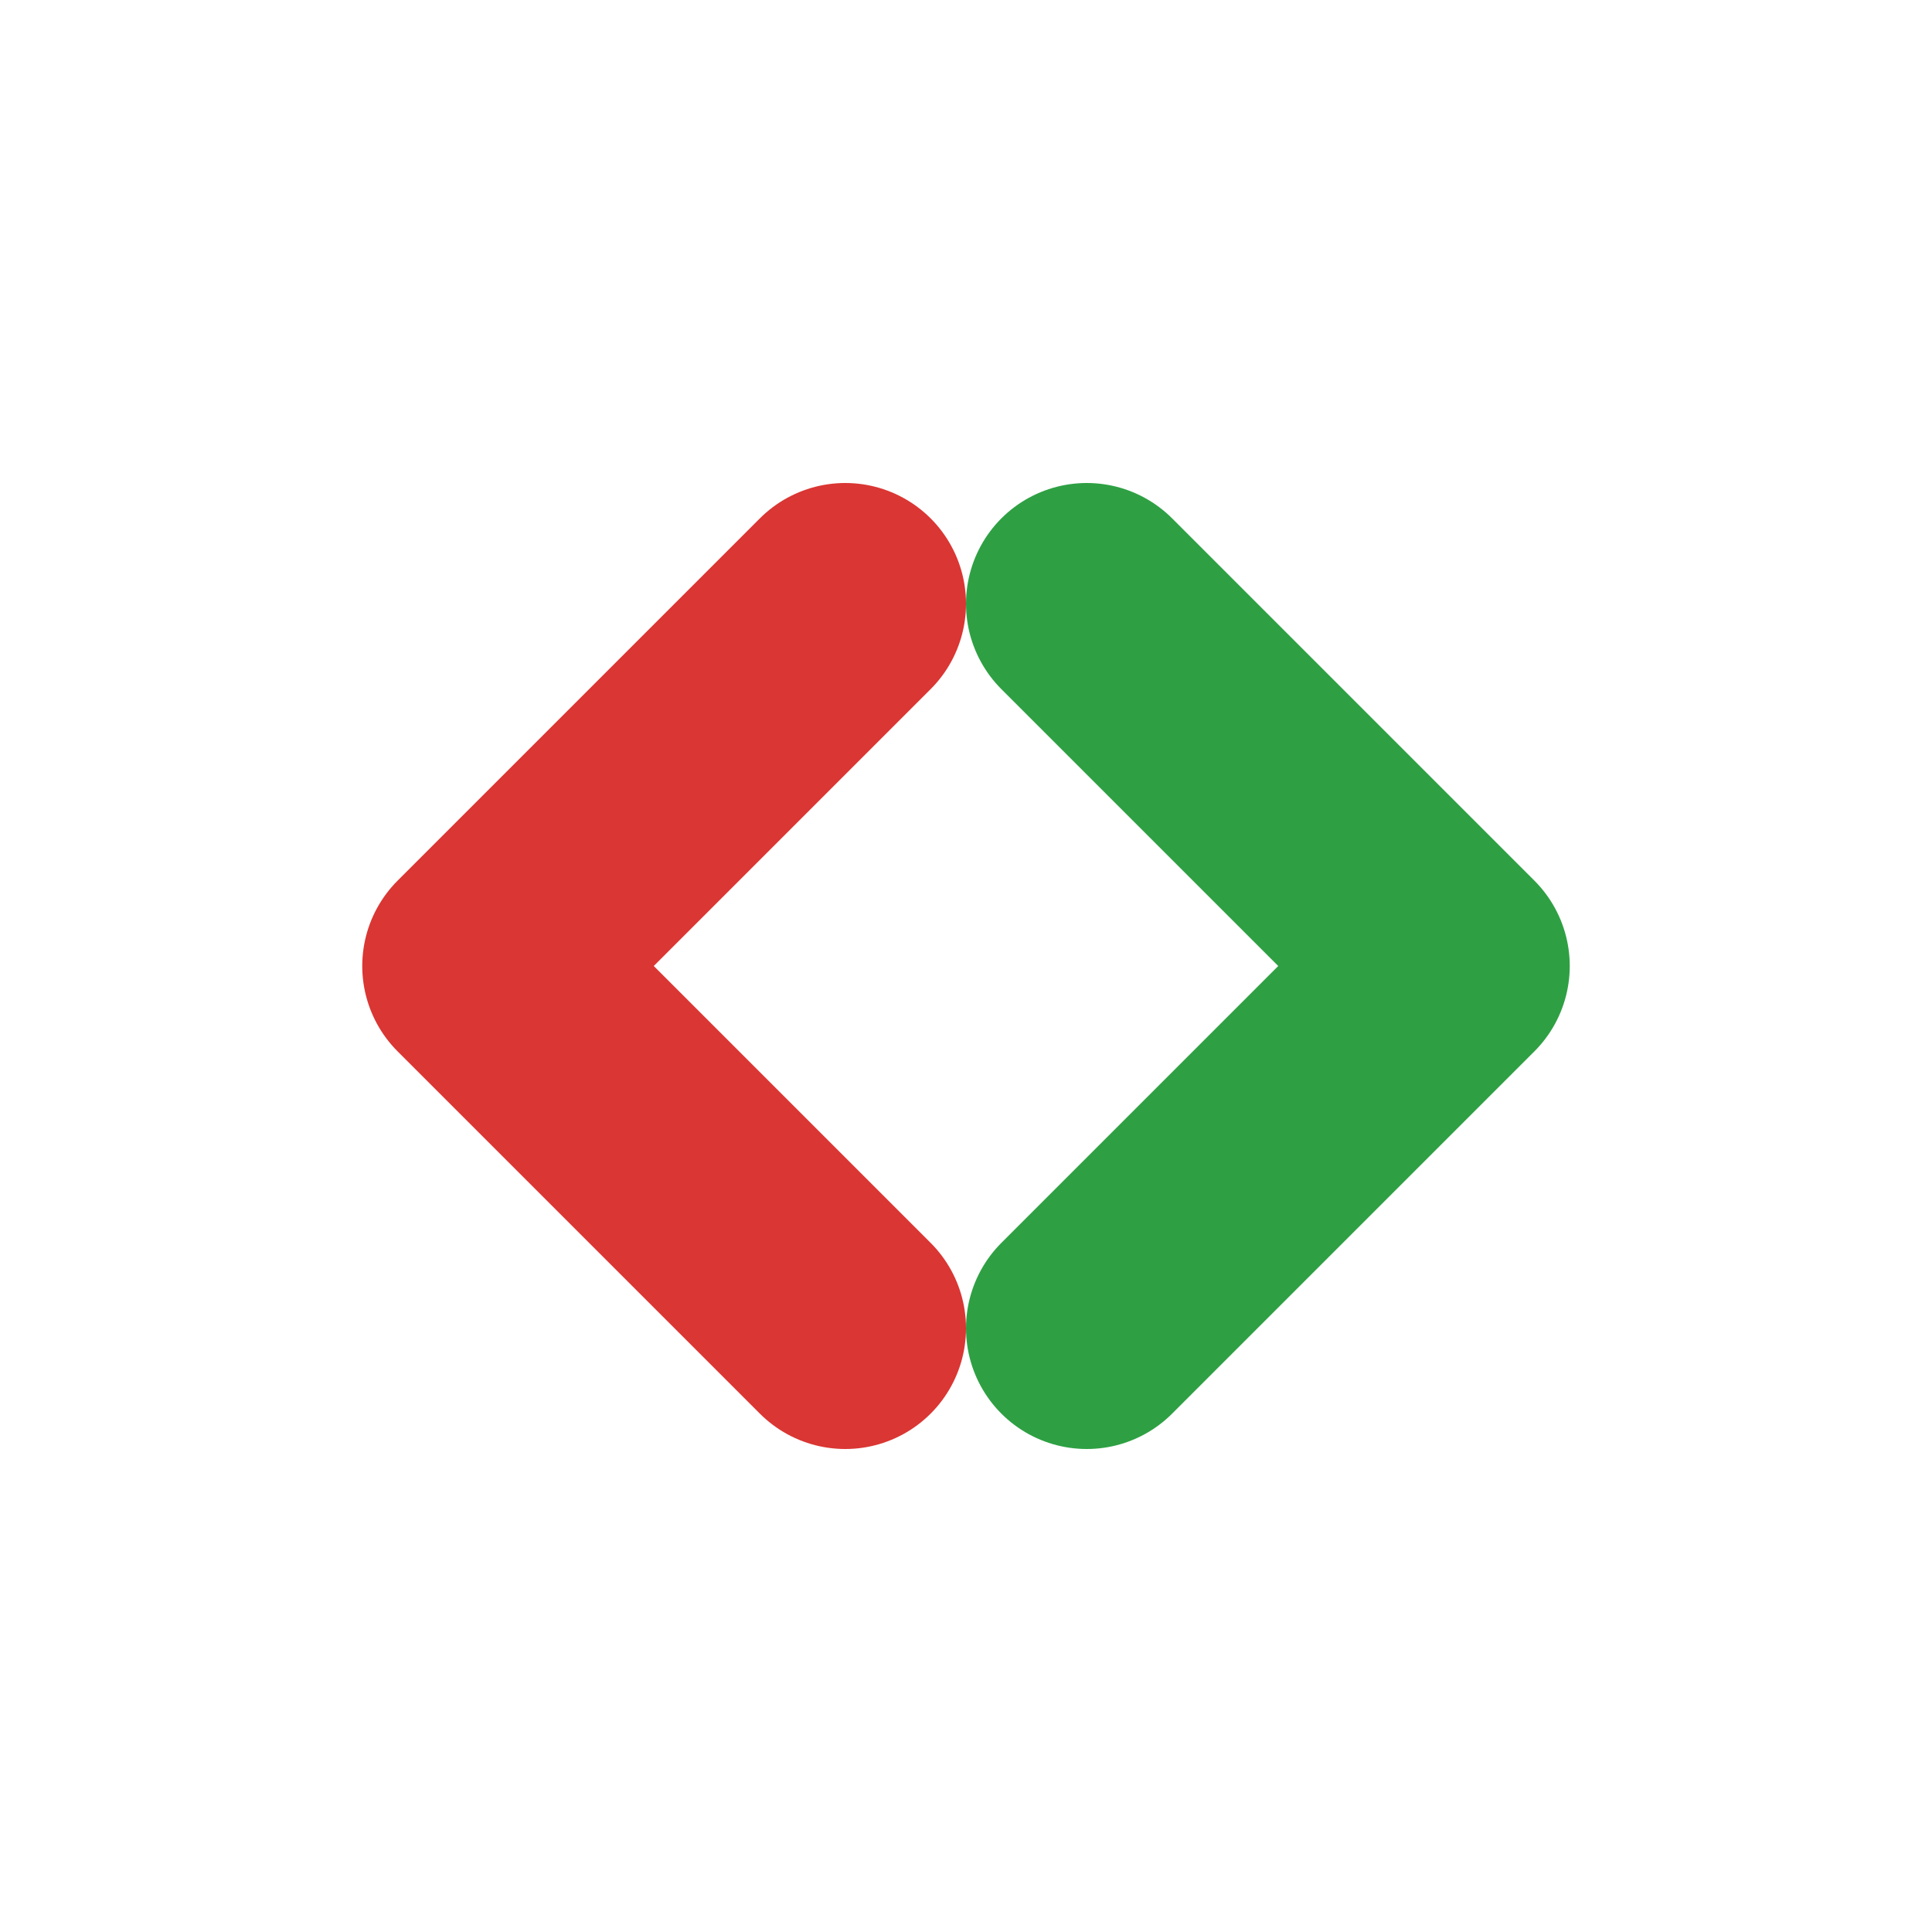
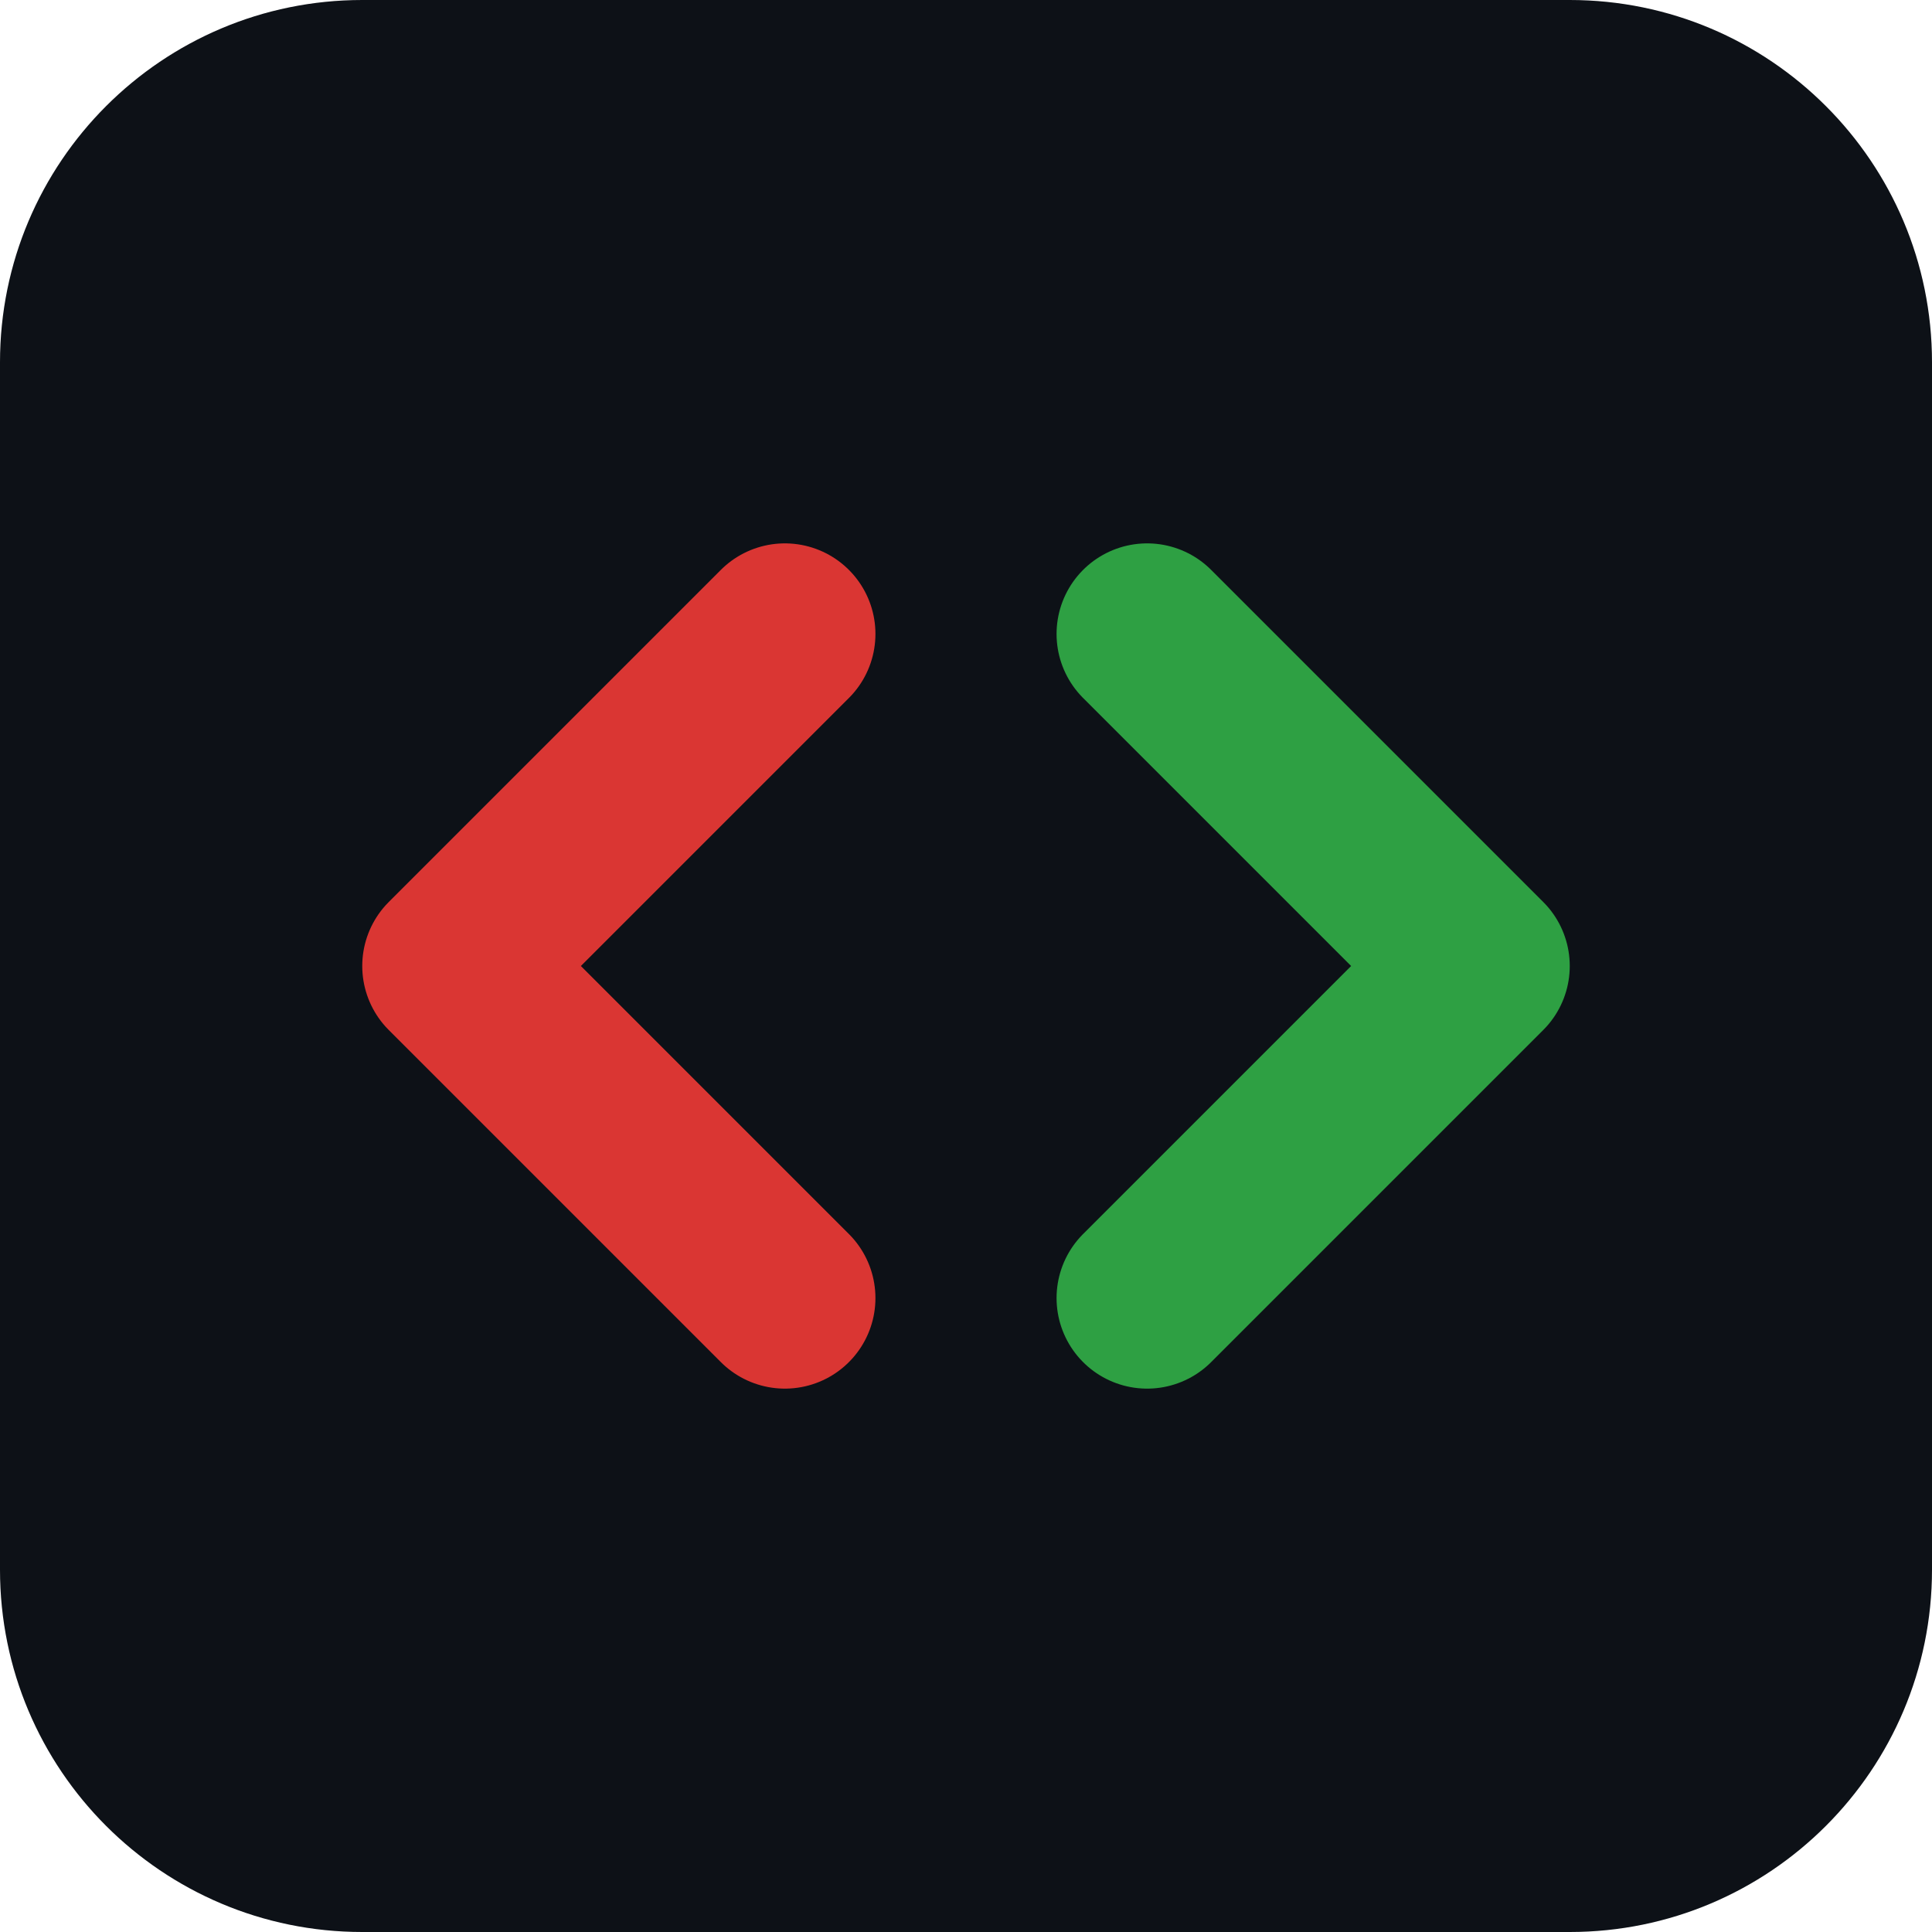
<svg xmlns="http://www.w3.org/2000/svg" width="512" height="512" viewBox="0 0 512 512" fill="none">
-   <path d="M224 352L128 256L224 160" stroke="#da3633" stroke-width="64" stroke-linecap="round" stroke-linejoin="round" />
-   <path d="M288 160L384 256L288 352" stroke="#2ea043" stroke-width="64" stroke-linecap="round" stroke-linejoin="round" />
+   <rect width="512" height="512" rx="96" fill="#0d1117" />
+   <path d="M208 344L120 256L208 168" stroke="#da3633" stroke-width="48" stroke-linecap="round" stroke-linejoin="round" />
+   <path d="M304 168L392 256L304 344" stroke="#2ea043" stroke-width="48" stroke-linecap="round" stroke-linejoin="round" />
</svg>
